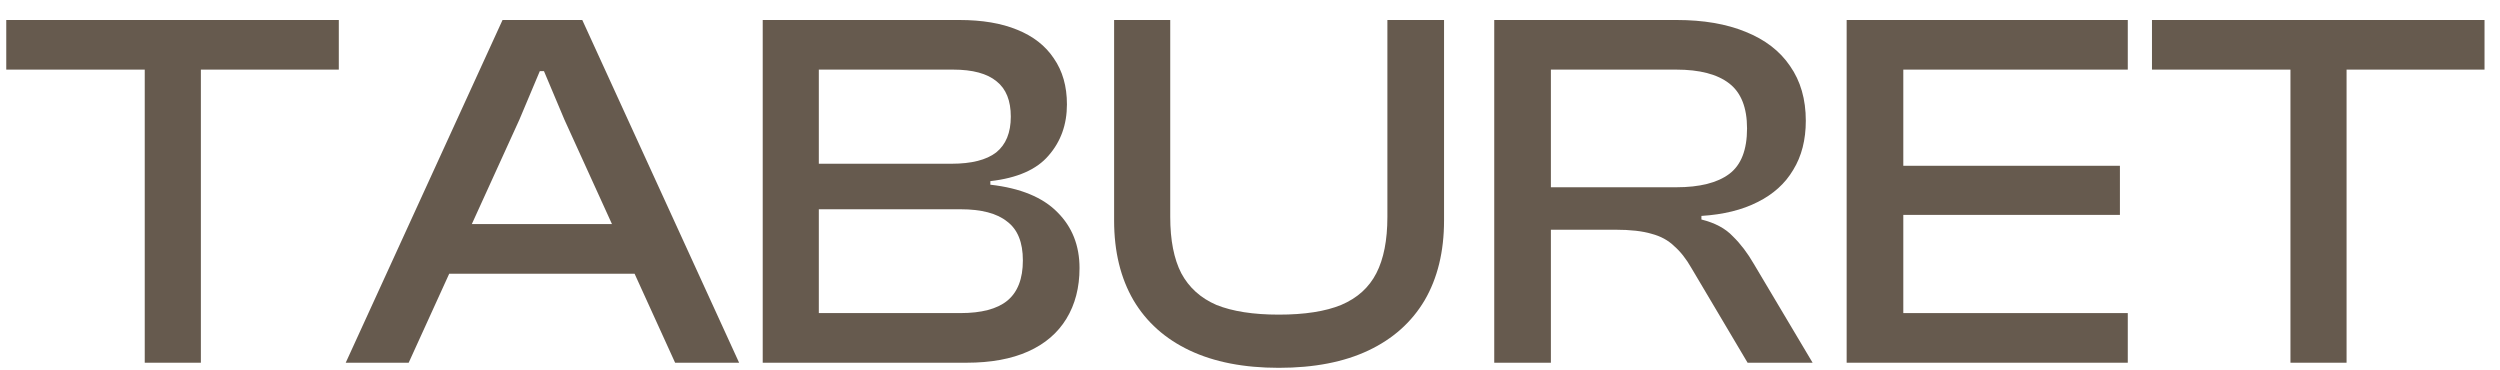
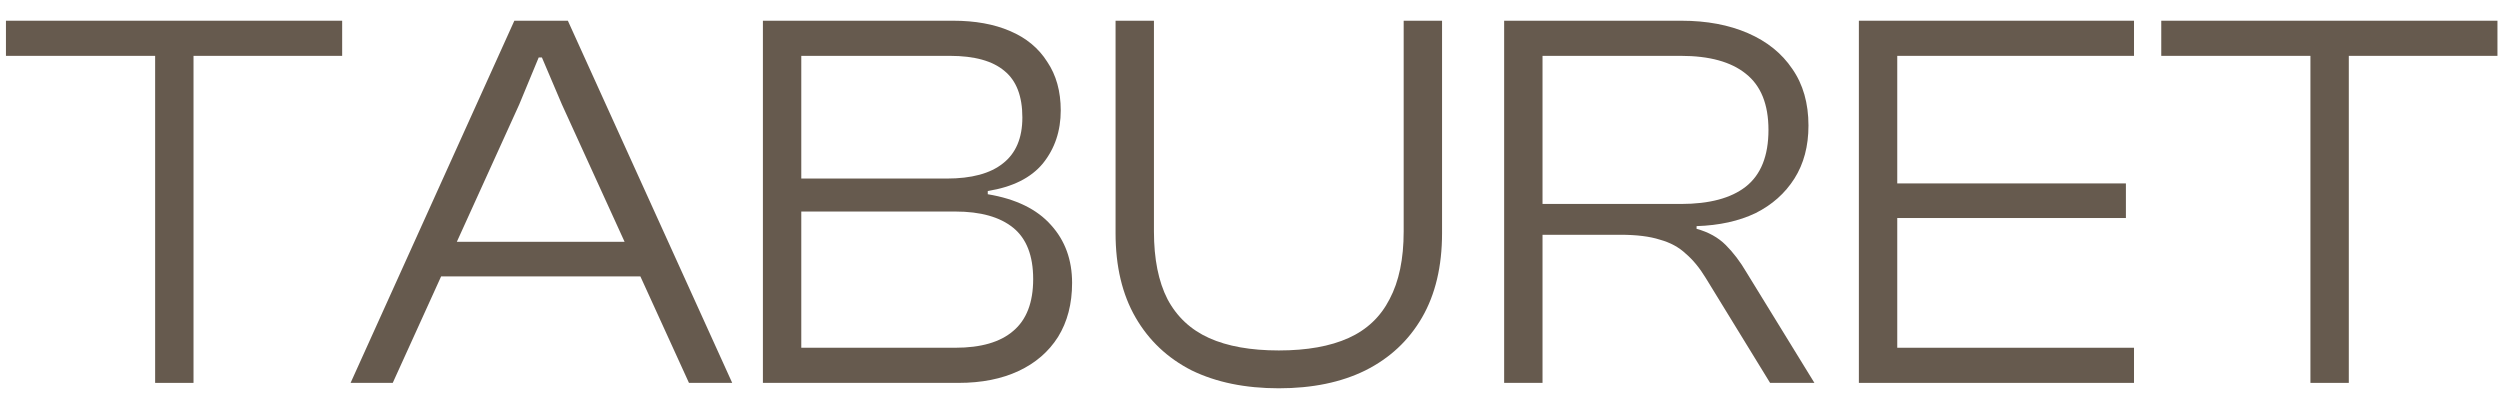
- <svg xmlns="http://www.w3.org/2000/svg" width="115" height="17" viewBox="0 0 115 17" fill="none">
-   <path d="M9.24 16.685H6.658V0.92H9.24V16.685ZM15.585 3.202H0.288V0.92H15.585V3.202Z" fill="#665A4E" />
-   <path d="M18.799 16.685H15.903L23.117 0.92H26.785L33.999 16.685H31.055L25.965 5.508L25.023 3.273H24.831L23.89 5.508L18.799 16.685ZM30.259 12.591H19.474V10.308H30.259V12.591Z" fill="#665A4E" />
-   <path d="M44.471 16.685H35.085V0.92H44.133C45.178 0.92 46.063 1.069 46.787 1.367C47.527 1.665 48.09 2.104 48.476 2.685C48.878 3.265 49.079 3.971 49.079 4.802C49.079 5.728 48.797 6.512 48.235 7.155C47.688 7.798 46.795 8.191 45.556 8.332V8.496C46.94 8.653 47.969 9.077 48.645 9.767C49.32 10.442 49.658 11.296 49.658 12.332C49.658 13.226 49.457 14.002 49.055 14.661C48.653 15.32 48.066 15.822 47.294 16.167C46.522 16.512 45.581 16.685 44.471 16.685ZM37.666 9.626V14.402H44.181C45.146 14.402 45.862 14.214 46.328 13.838C46.811 13.445 47.052 12.826 47.052 11.979C47.052 11.147 46.811 10.551 46.328 10.191C45.862 9.814 45.146 9.626 44.181 9.626H37.666ZM37.666 3.202V7.532H43.771C44.688 7.532 45.371 7.359 45.822 7.014C46.272 6.653 46.497 6.104 46.497 5.367C46.497 4.63 46.28 4.089 45.846 3.744C45.412 3.383 44.744 3.202 43.843 3.202H37.666Z" fill="#665A4E" />
-   <path d="M58.825 16.92C57.217 16.92 55.85 16.653 54.724 16.12C53.598 15.587 52.737 14.818 52.142 13.814C51.547 12.794 51.249 11.571 51.249 10.143V0.92H53.831V9.979C53.831 11.046 54 11.908 54.338 12.567C54.691 13.226 55.23 13.712 55.954 14.026C56.694 14.324 57.651 14.473 58.825 14.473C60.016 14.473 60.973 14.324 61.697 14.026C62.437 13.712 62.975 13.226 63.313 12.567C63.651 11.908 63.82 11.046 63.82 9.979V0.92H66.426V10.143C66.426 11.571 66.128 12.794 65.533 13.814C64.938 14.818 64.077 15.587 62.951 16.12C61.825 16.653 60.45 16.92 58.825 16.92Z" fill="#665A4E" />
-   <path d="M71.341 16.685H68.735V0.92H77.131C78.354 0.92 79.407 1.1 80.292 1.461C81.193 1.822 81.876 2.347 82.343 3.038C82.826 3.728 83.067 4.567 83.067 5.555C83.067 6.434 82.874 7.187 82.488 7.814C82.118 8.442 81.571 8.936 80.847 9.296C80.139 9.657 79.279 9.869 78.265 9.932V10.097C78.893 10.253 79.375 10.512 79.713 10.873C80.067 11.218 80.389 11.642 80.678 12.143L83.38 16.685H80.389L77.807 12.332C77.566 11.908 77.3 11.571 77.011 11.32C76.737 11.053 76.391 10.865 75.973 10.755C75.555 10.63 75 10.567 74.308 10.567H71.341V16.685ZM71.341 3.202V8.614H77.107C78.185 8.614 78.997 8.41 79.544 8.002C80.091 7.594 80.364 6.896 80.364 5.908C80.364 4.951 80.091 4.261 79.544 3.838C78.997 3.414 78.185 3.202 77.107 3.202H71.341Z" fill="#665A4E" />
-   <path d="M87.552 16.685H84.946V0.92H87.552V16.685ZM97.878 16.685H85.742V14.402H97.878V16.685ZM97.516 9.885H85.742V7.626H97.516V9.885ZM97.878 3.202H85.742V0.92H97.878V3.202Z" fill="#665A4E" />
-   <path d="M107.942 16.685H105.361V0.92H107.942V16.685ZM114.288 3.202H98.991V0.92H114.288V3.202Z" fill="#665A4E" />
+ <svg xmlns="http://www.w3.org/2000/svg" width="111" height="18" viewBox="0 0 111 18" fill="none">
+   <path d="M8.592 17H6.888V0.92H8.592V17ZM15.192 2.48H0.264V0.92H15.192V2.48Z" fill="#665A4E" />
+   <path d="M17.438 17H15.566L22.837 0.92H25.213L32.51 17H30.59L24.95 4.64L24.061 2.552H23.918L23.053 4.64L17.438 17ZM29.078 12.272H18.854V10.736H29.078V12.272Z" fill="#665A4E" />
+   <path d="M42.561 17H33.873V0.92H42.321C43.297 0.92 44.137 1.072 44.841 1.376C45.561 1.68 46.113 2.136 46.497 2.744C46.897 3.336 47.097 4.056 47.097 4.904C47.097 5.816 46.833 6.6 46.305 7.256C45.777 7.896 44.961 8.304 43.857 8.48V8.624C45.105 8.832 46.041 9.288 46.665 9.992C47.289 10.68 47.601 11.536 47.601 12.56C47.601 13.488 47.393 14.288 46.977 14.96C46.561 15.616 45.977 16.12 45.225 16.472C44.473 16.824 43.585 17 42.561 17ZM35.577 9.392V15.44H42.417C43.553 15.44 44.409 15.192 44.985 14.696C45.577 14.2 45.873 13.432 45.873 12.392C45.873 11.352 45.577 10.592 44.985 10.112C44.393 9.632 43.537 9.392 42.417 9.392H35.577ZM35.577 2.48V7.928H42.033C43.137 7.928 43.969 7.704 44.529 7.256C45.105 6.808 45.393 6.128 45.393 5.216C45.393 4.272 45.129 3.584 44.601 3.152C44.073 2.704 43.265 2.48 42.177 2.48H35.577Z" fill="#665A4E" />
+   <path d="M56.779 17.24C55.291 17.24 54.003 16.976 52.915 16.448C51.843 15.904 51.011 15.12 50.419 14.096C49.827 13.072 49.531 11.824 49.531 10.352V0.92H51.235V10.28C51.235 11.496 51.435 12.496 51.835 13.28C52.251 14.064 52.867 14.64 53.683 15.008C54.499 15.376 55.531 15.56 56.779 15.56C58.027 15.56 59.059 15.376 59.875 15.008C60.691 14.64 61.299 14.064 61.699 13.28C62.115 12.496 62.323 11.496 62.323 10.28V0.92H64.027V10.352C64.027 11.824 63.731 13.072 63.139 14.096C62.547 15.12 61.707 15.904 60.619 16.448C59.547 16.976 58.267 17.24 56.779 17.24Z" fill="#665A4E" />
+   <path d="M68.488 17H66.784V0.92H74.656C75.776 0.92 76.76 1.104 77.608 1.472C78.456 1.84 79.112 2.368 79.576 3.056C80.056 3.744 80.296 4.584 80.296 5.576C80.296 6.488 80.088 7.272 79.672 7.928C79.256 8.584 78.68 9.096 77.944 9.464C77.208 9.816 76.336 10.008 75.328 10.04V10.16C75.856 10.304 76.288 10.544 76.624 10.88C76.96 11.216 77.264 11.616 77.536 12.08L80.56 17H78.592L75.736 12.344C75.464 11.896 75.168 11.536 74.848 11.264C74.544 10.976 74.16 10.768 73.696 10.64C73.248 10.496 72.664 10.424 71.944 10.424H68.488V17ZM68.488 2.48V9.056H74.632C75.896 9.056 76.856 8.8 77.512 8.288C78.184 7.76 78.52 6.92 78.52 5.768C78.52 4.632 78.184 3.8 77.512 3.272C76.856 2.744 75.896 2.48 74.632 2.48H68.488Z" fill="#665A4E" />
+   <path d="M84.238 17H82.534V0.92H84.238V17ZM94.75 17H83.11V15.44H94.75V17ZM94.39 9.68H83.11V8.144H94.39V9.68ZM94.75 2.48H83.11V0.92H94.75V2.48Z" fill="#665A4E" />
+   <path d="M104.287 17H102.583V0.92H104.287V17ZM110.887 2.48H95.96V0.92H110.887V2.48Z" fill="#665A4E" />
</svg>
